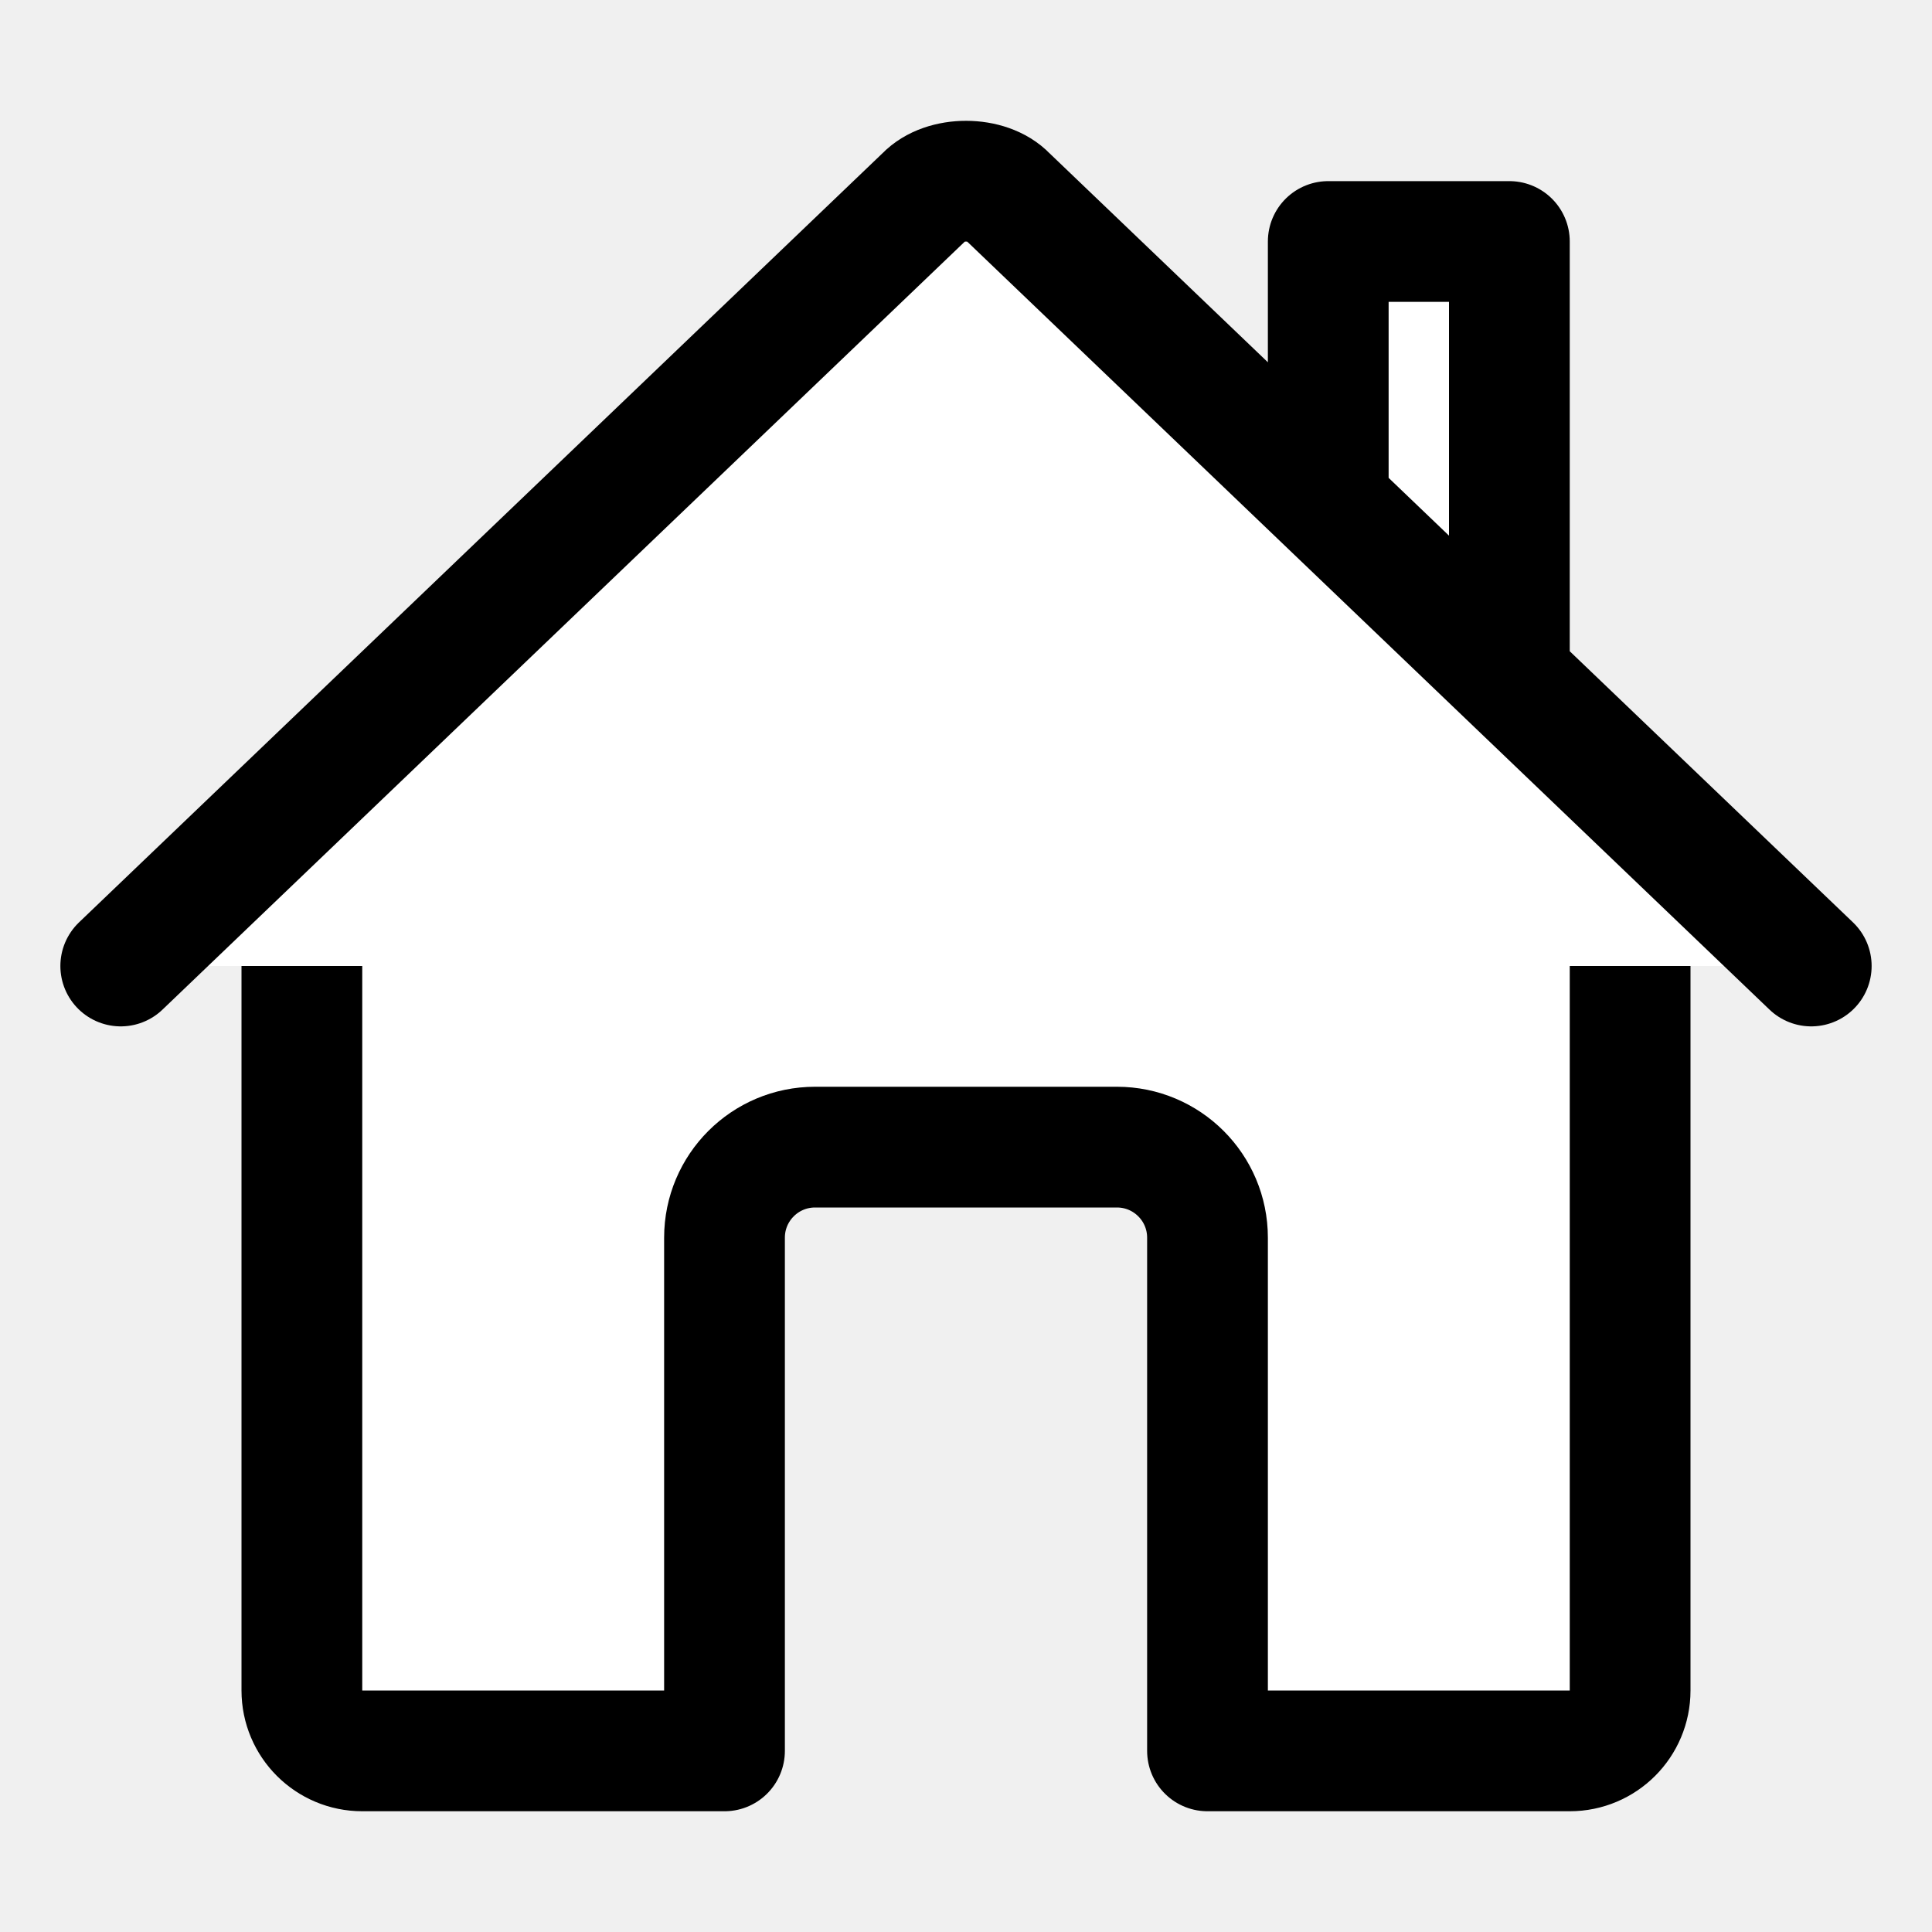
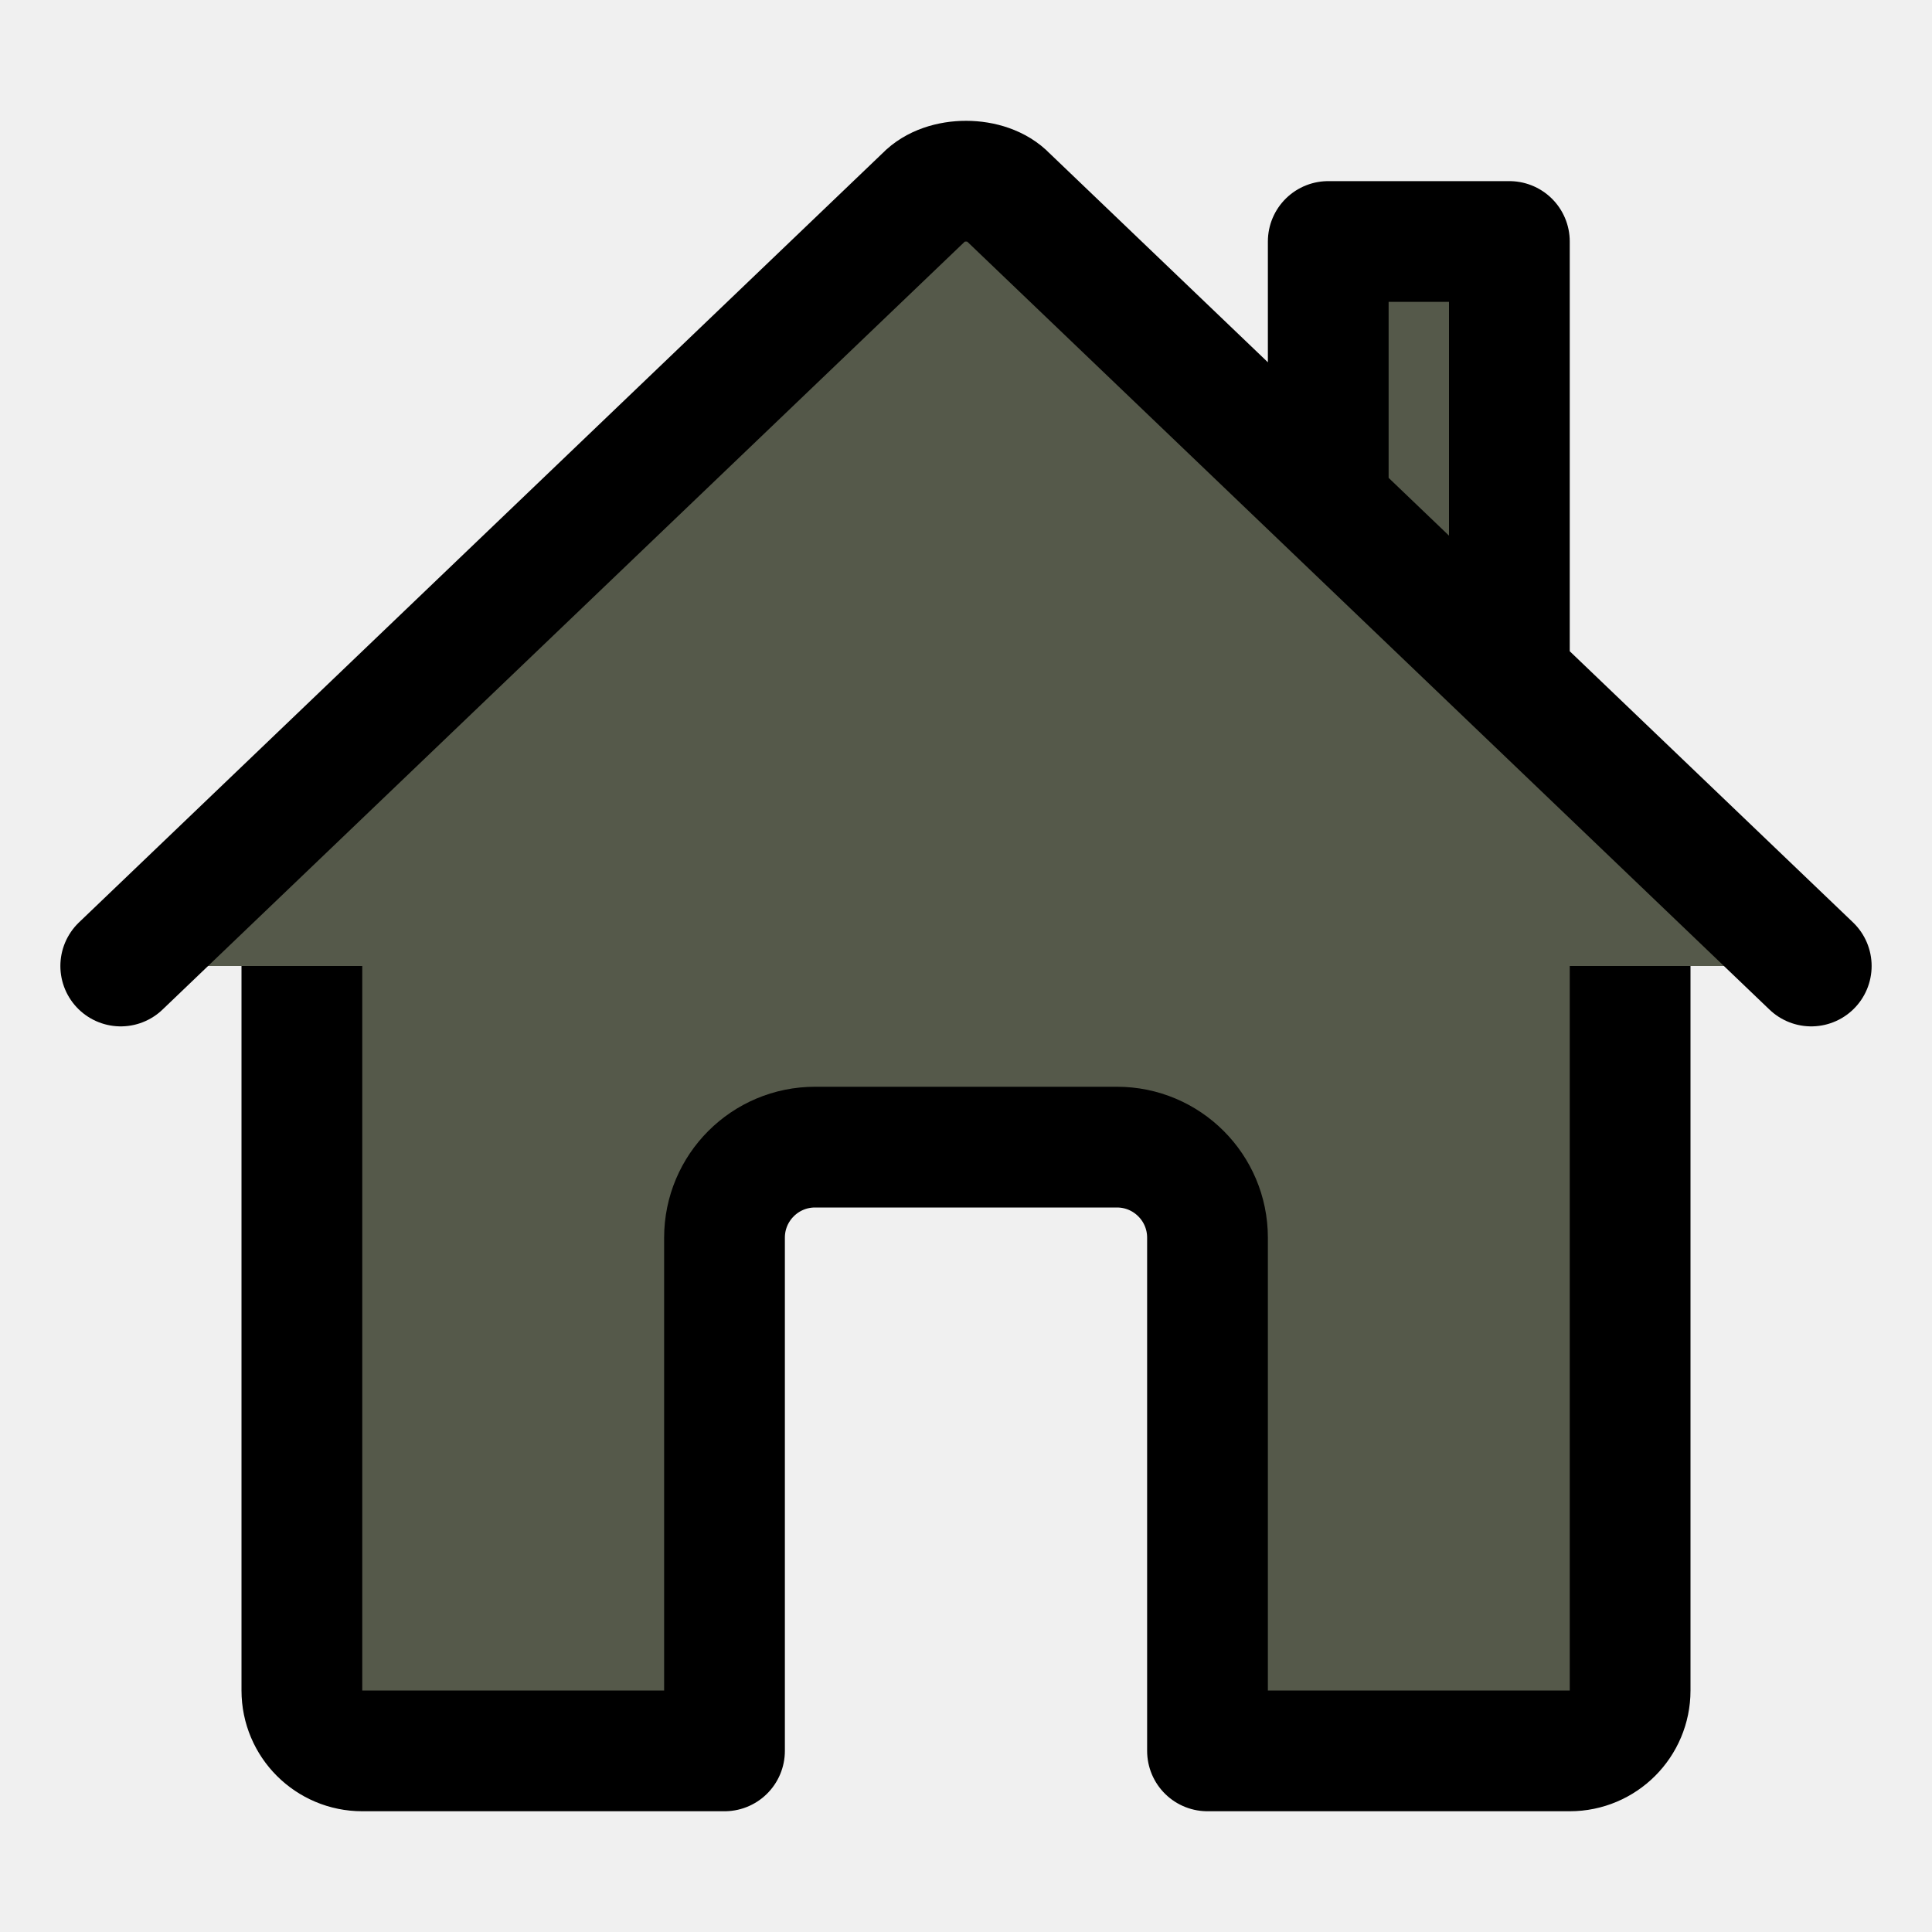
<svg xmlns="http://www.w3.org/2000/svg" class="ionicon" viewBox="0 0 512 512">
-   <path d="M80 212v236a16 16 0 0016 16h96V328a24 24 0 0124-24h80a24 24 0 0124 24v136h96a16 16 0 0016-16V212" fill="white" stroke="black" stroke-linecap="round" stroke-linejoin="round" stroke-width="32" />
-   <path d="M480 256L266.89 52c-5-5.28-16.69-5.34-21.78 0L32 256M400 179V64h-48v69" fill="white" stroke="black" stroke-linecap="round" stroke-linejoin="round" stroke-width="32" />
+   <path d="M80 212v236a16 16 0 0016 16h96V328a24 24 0 0124-24h80a24 24 0 0124 24v136h96a16 16 0 0016-16V212" fill="#55594A" stroke="black" stroke-linecap="round" stroke-linejoin="round" stroke-width="32" />
+   <path d="M480 256L266.89 52c-5-5.28-16.69-5.34-21.78 0L32 256M400 179V64h-48v69" fill="#55594A" stroke="black" stroke-linecap="round" stroke-linejoin="round" stroke-width="32" />
</svg>
